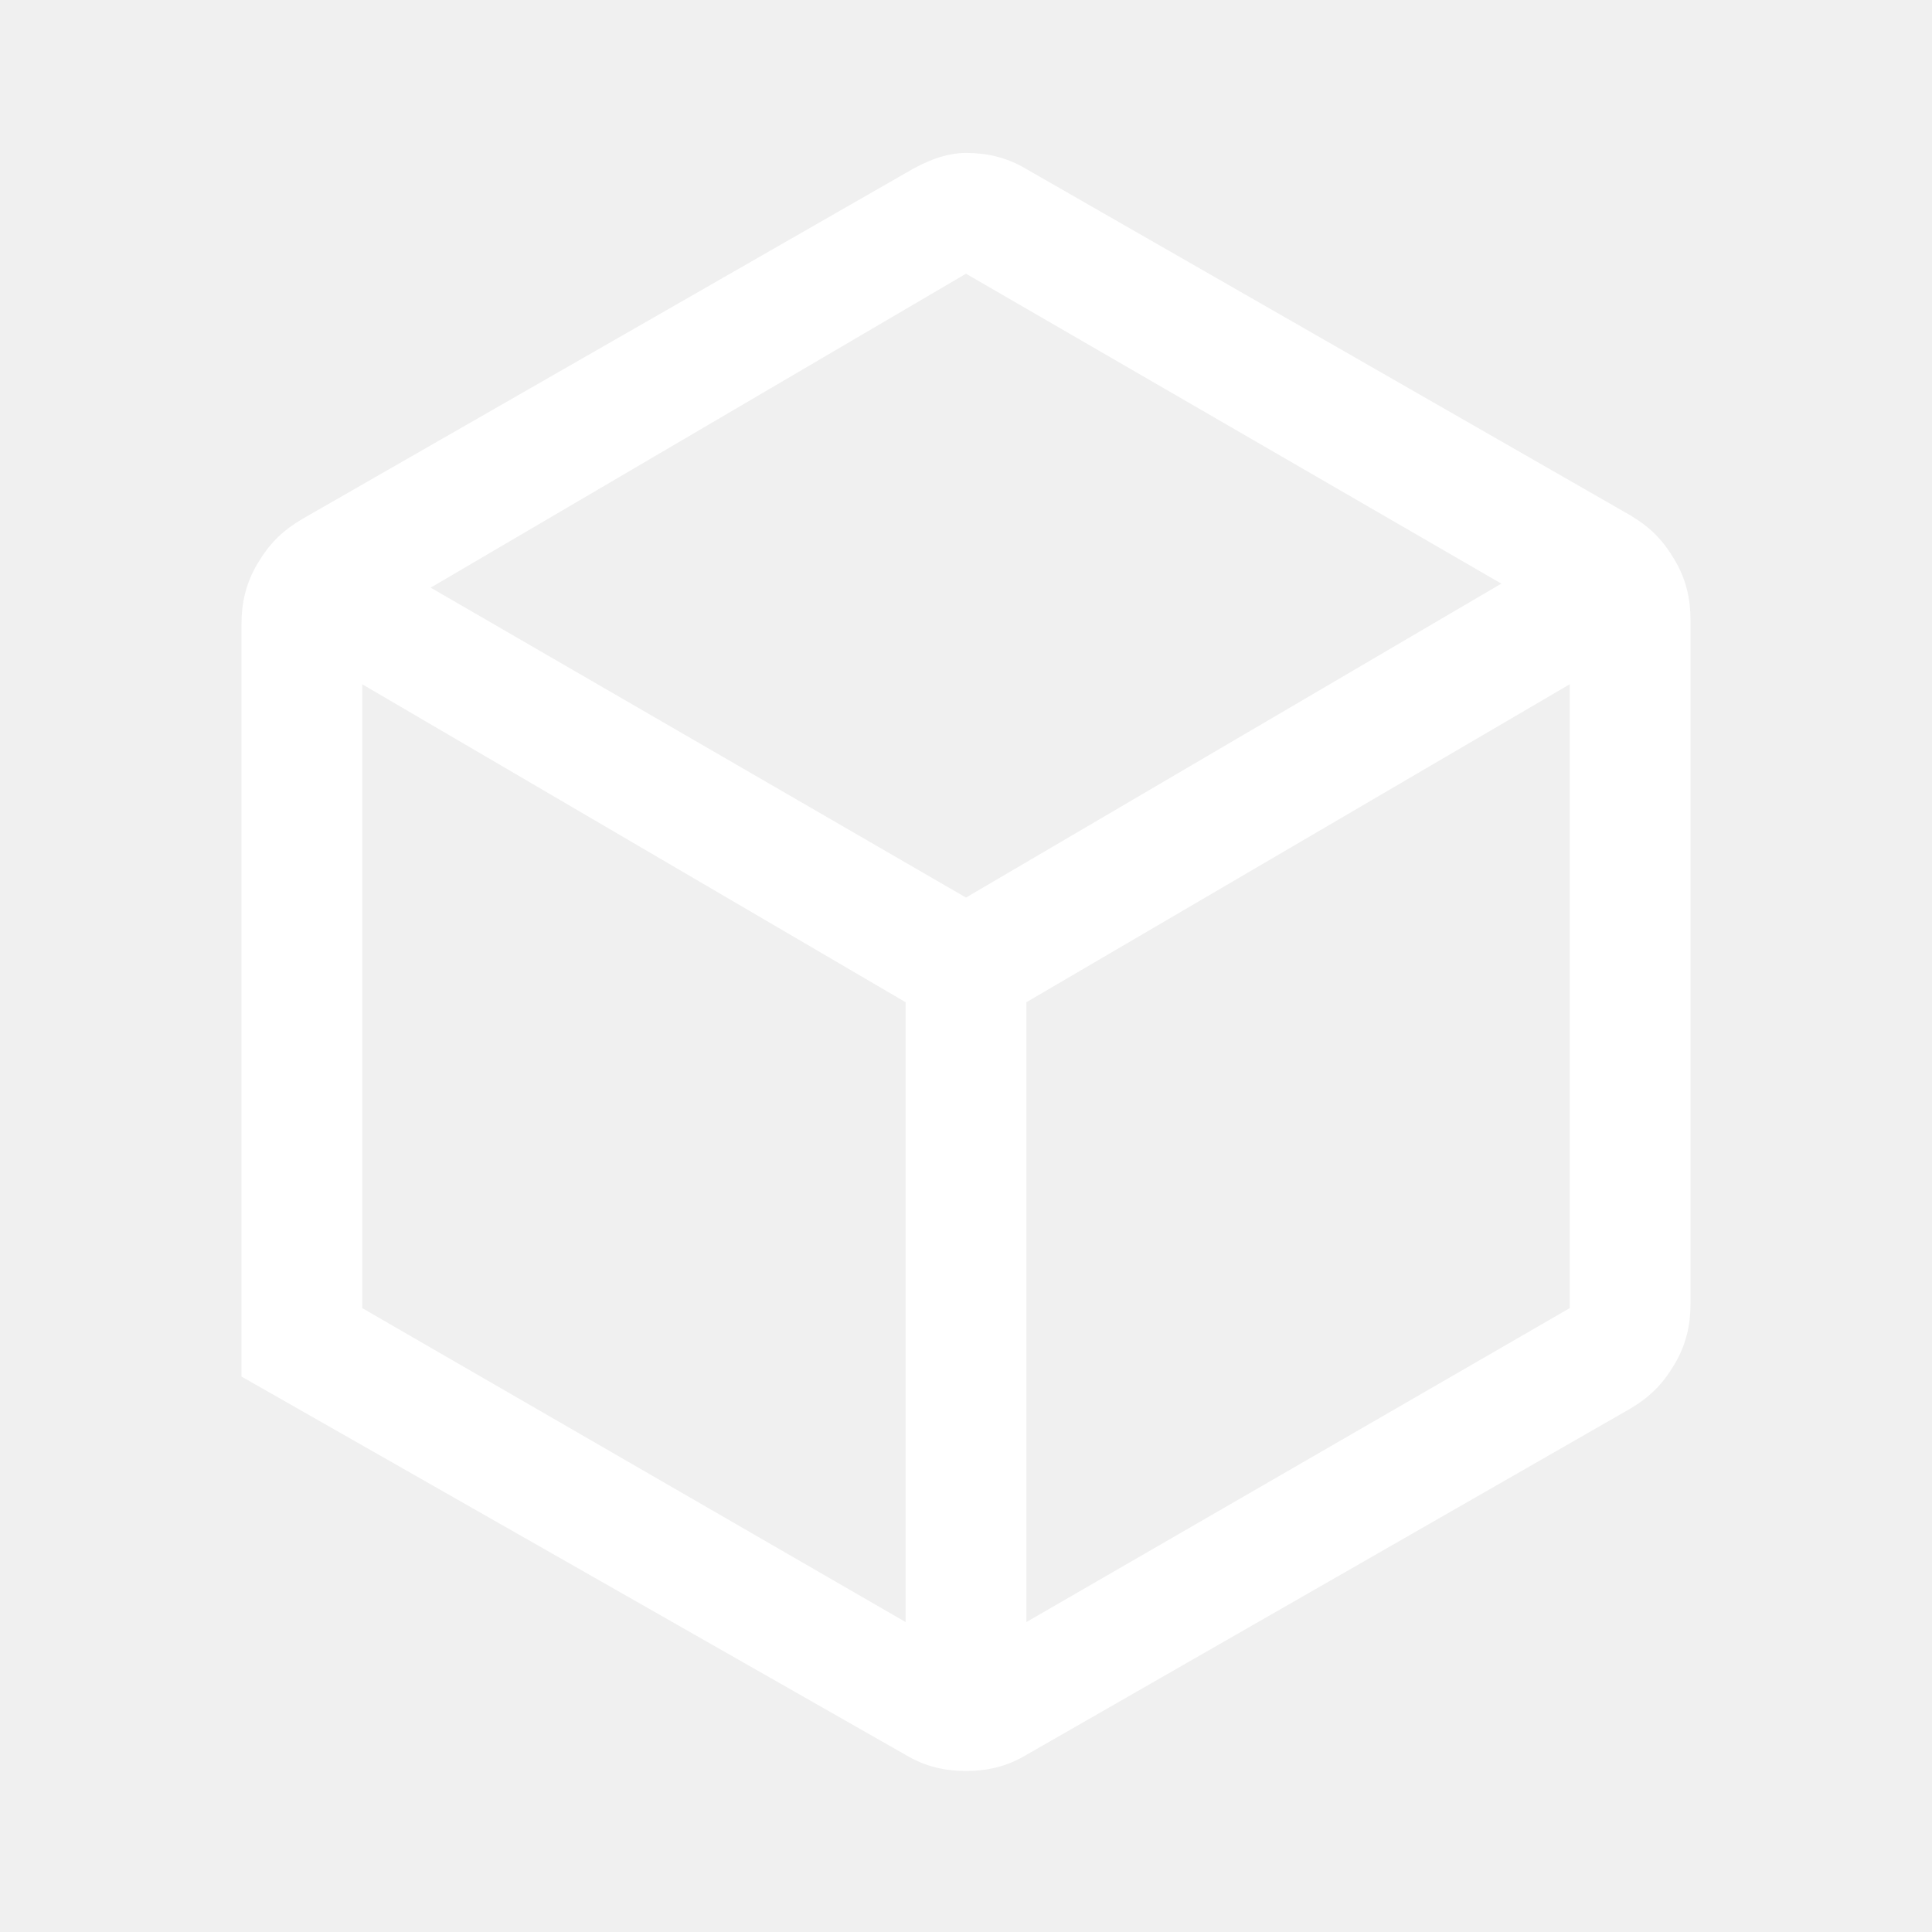
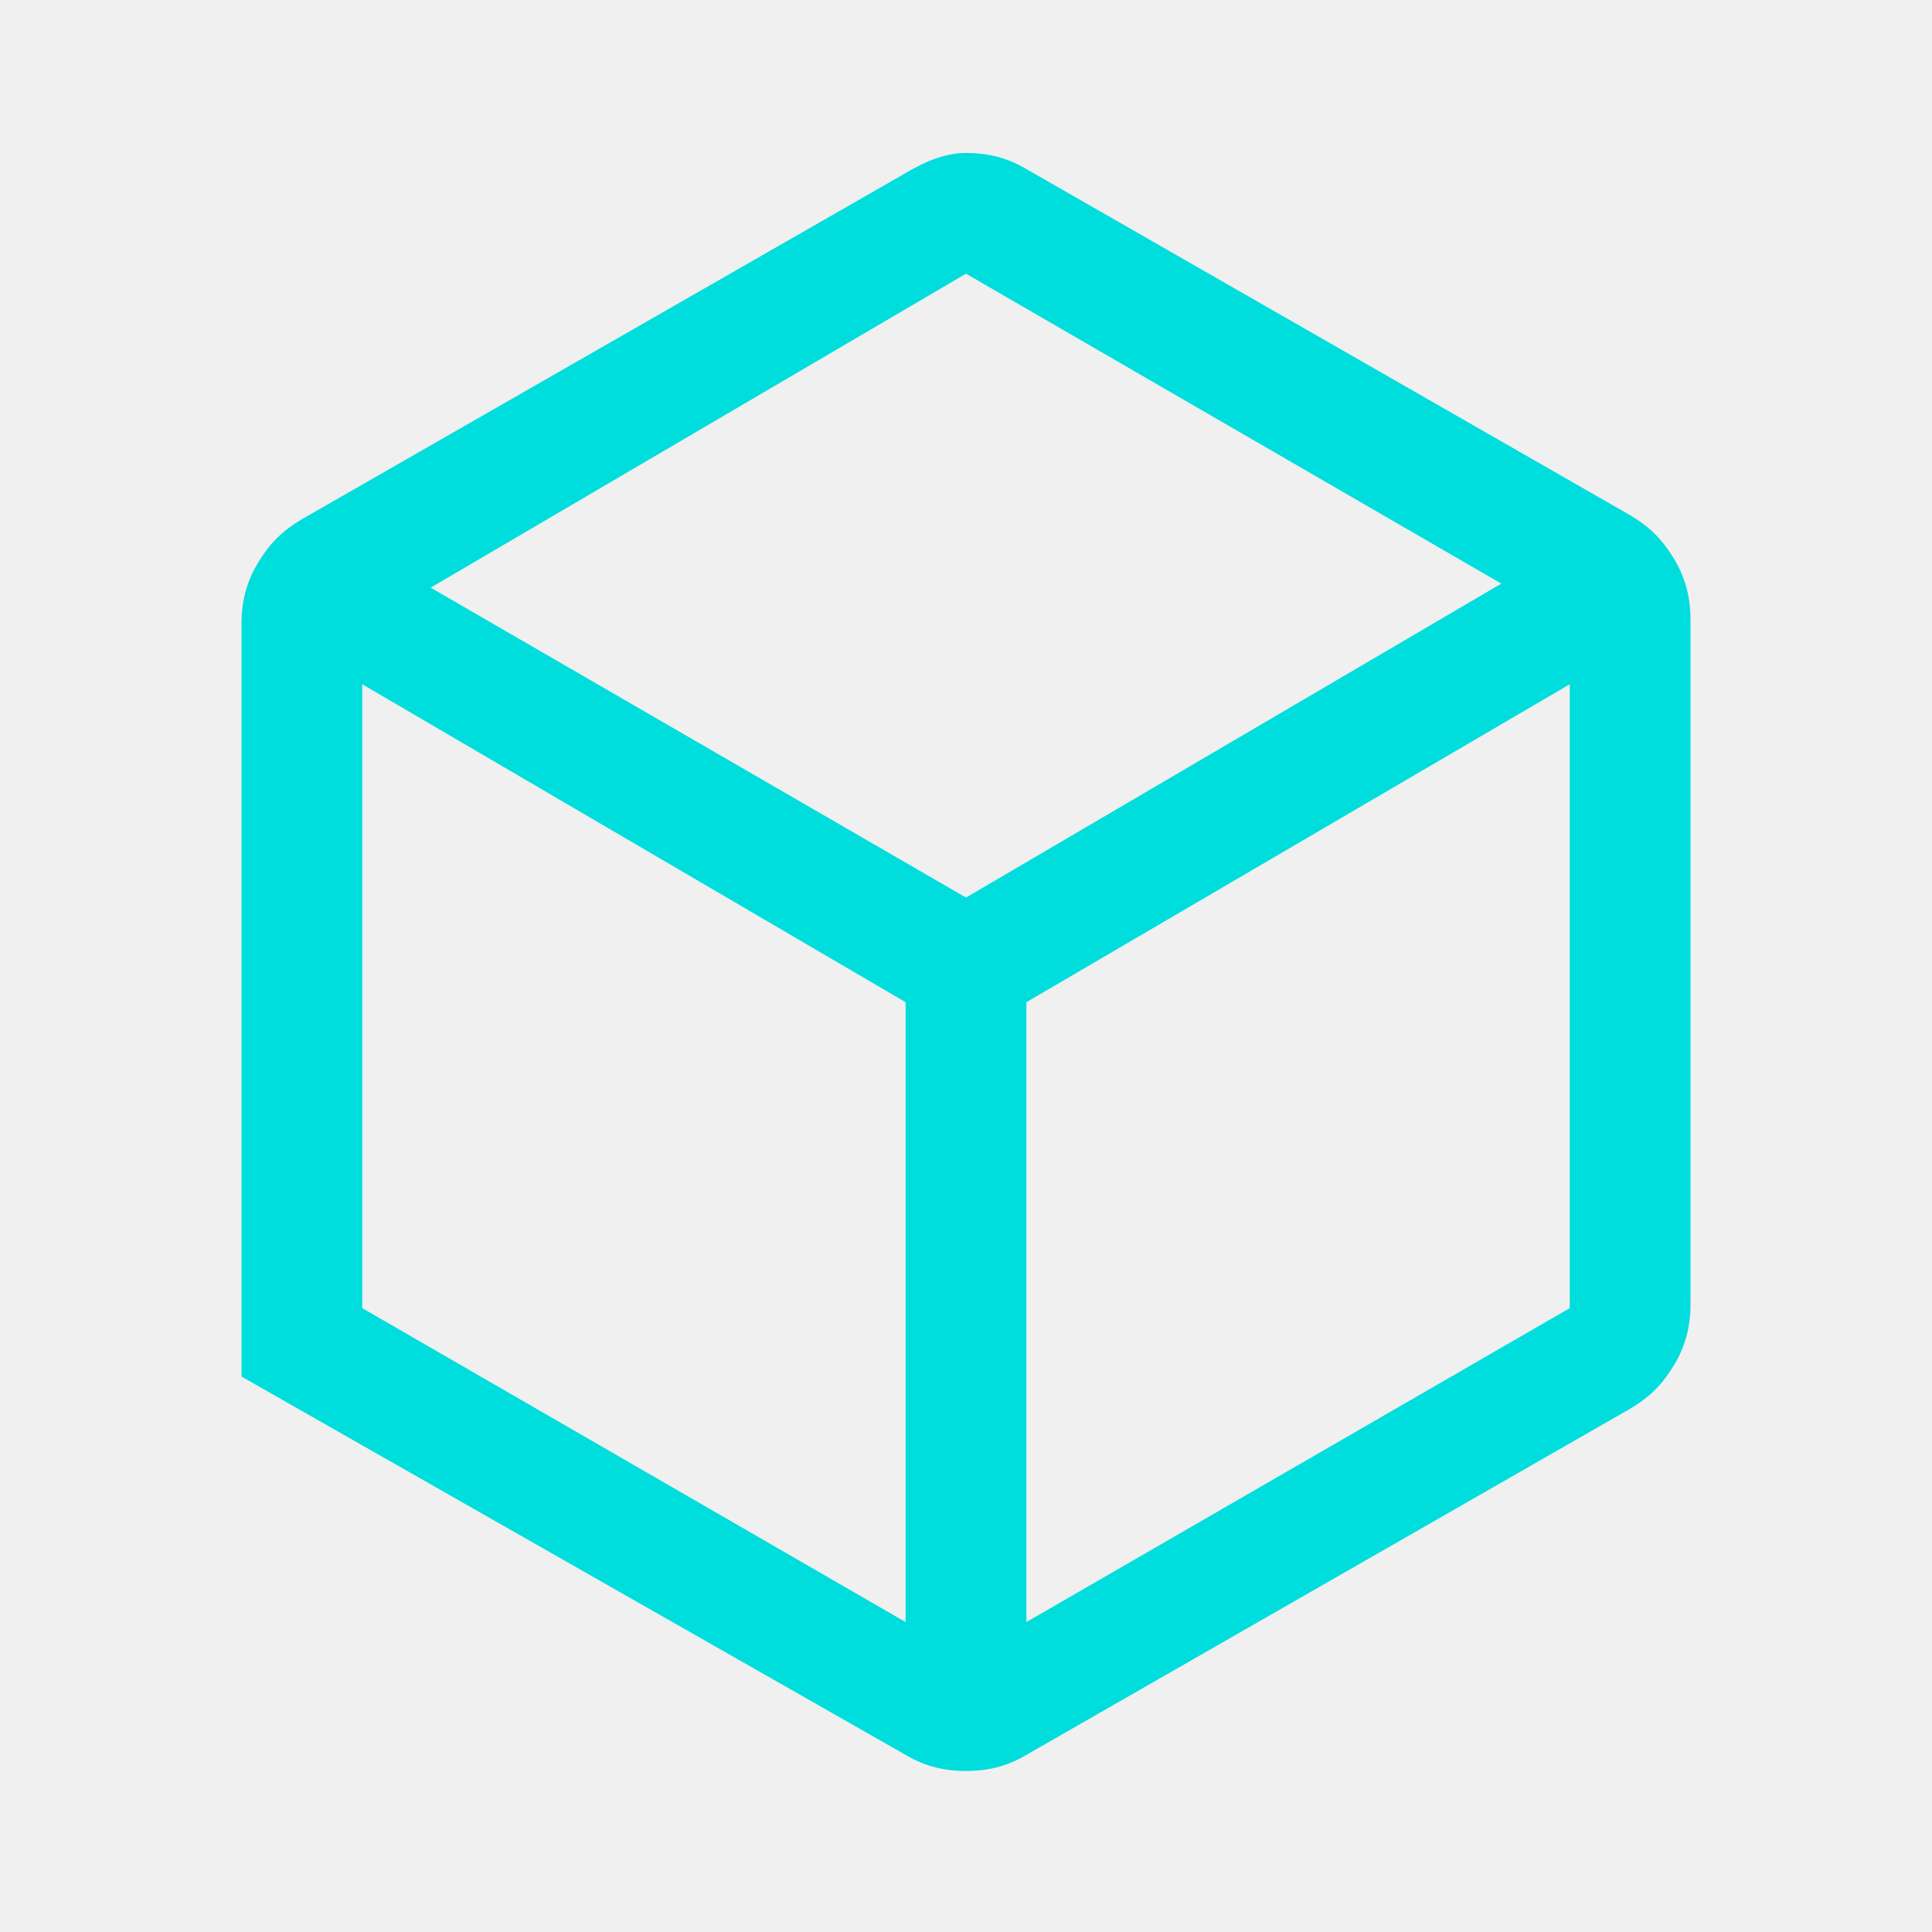
<svg xmlns="http://www.w3.org/2000/svg" version="1.1" id="Layer_1" x="0px" y="0px" viewBox="0 0 48 48" style="enable-background:new 0 0 48 48;" xml:space="preserve">
  <style type="text/css">
- 	.st0{fill:#FFFFFF;}
+ 	.st0{fill:#00DDDD;}
</style>
  <path class="st0" d="M9,32.5l13.5,7.8V24.9L9,17V32.5z M25.5,40.3L39,32.5V17l-13.5,7.9V40.3z M10.7,14.6L24,22.3l13.3-7.8L24,6.8  L10.7,14.6z M6,34.2V15.5c0-0.5,0.1-1,0.4-1.5c0.3-0.5,0.6-0.8,1.1-1.1l15-8.6C23,4,23.5,3.8,24,3.8s1,0.1,1.5,0.4l15,8.6  c0.5,0.3,0.8,0.6,1.1,1.1c0.3,0.5,0.4,1,0.4,1.5v17c0,0.5-0.1,1-0.4,1.5c-0.3,0.5-0.6,0.8-1.1,1.1l-15,8.6c-0.5,0.3-1,0.4-1.5,0.4  s-1-0.1-1.5-0.4L6,34.2z" />
</svg>
